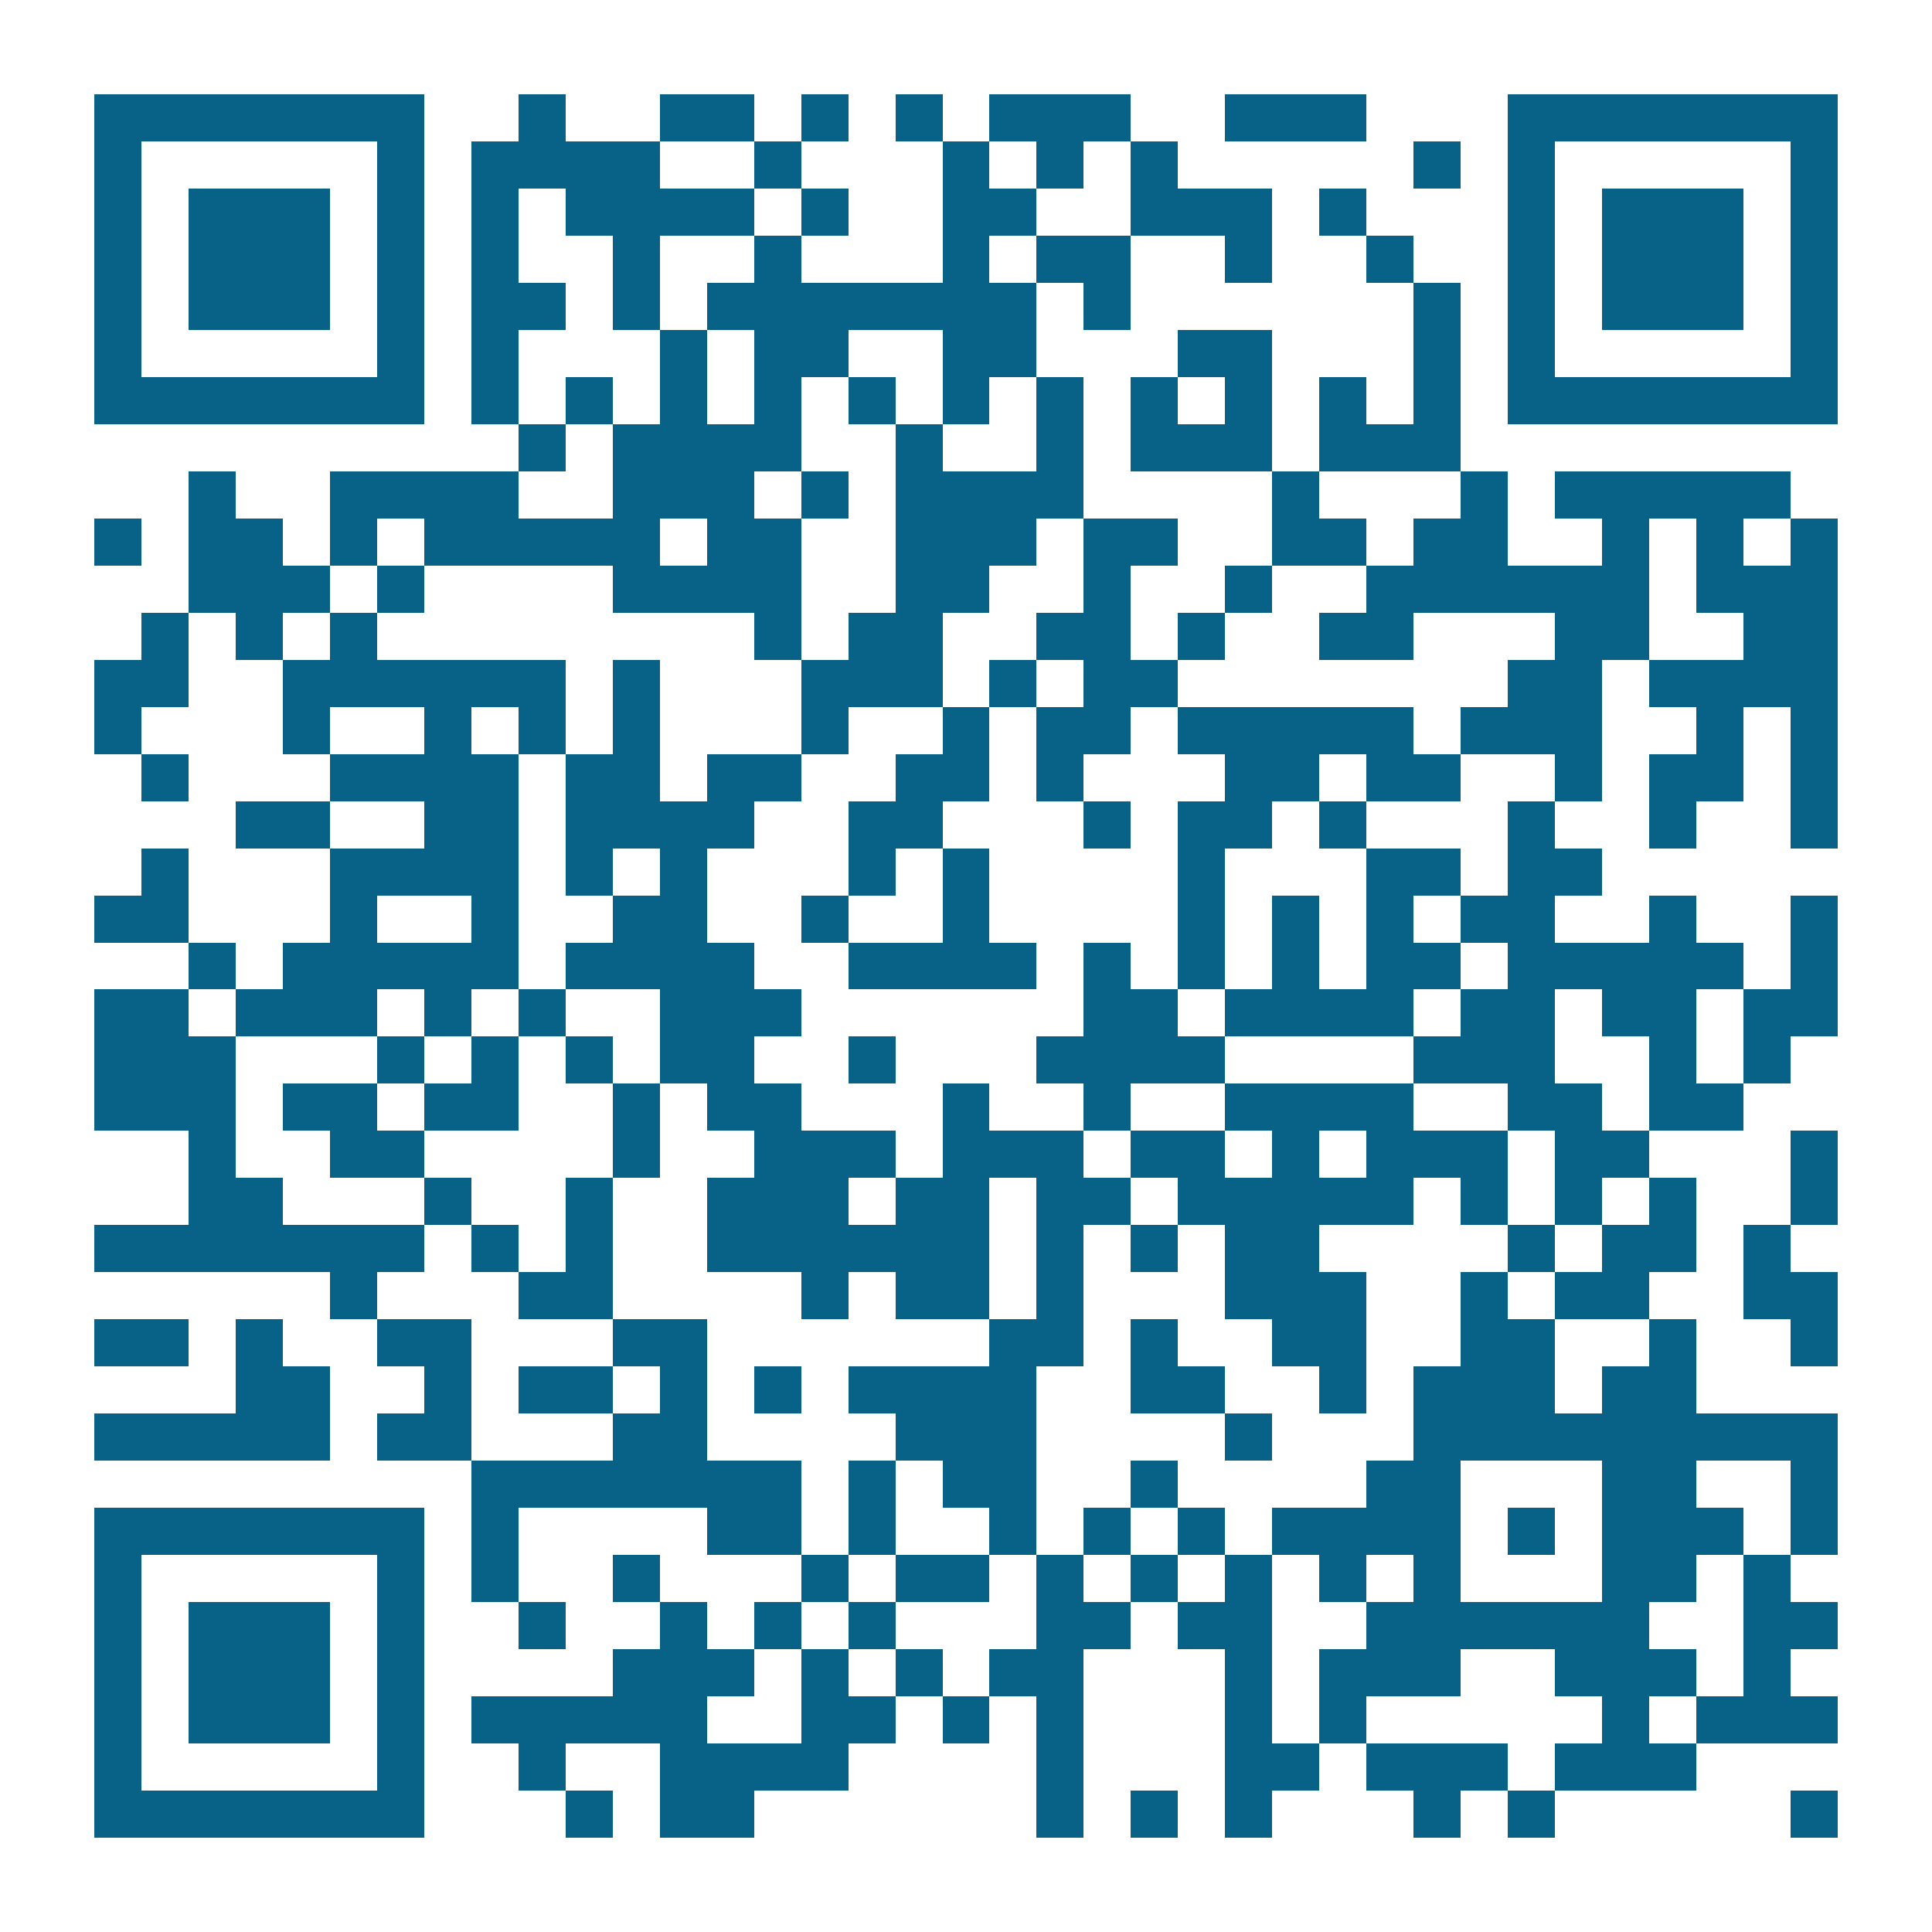
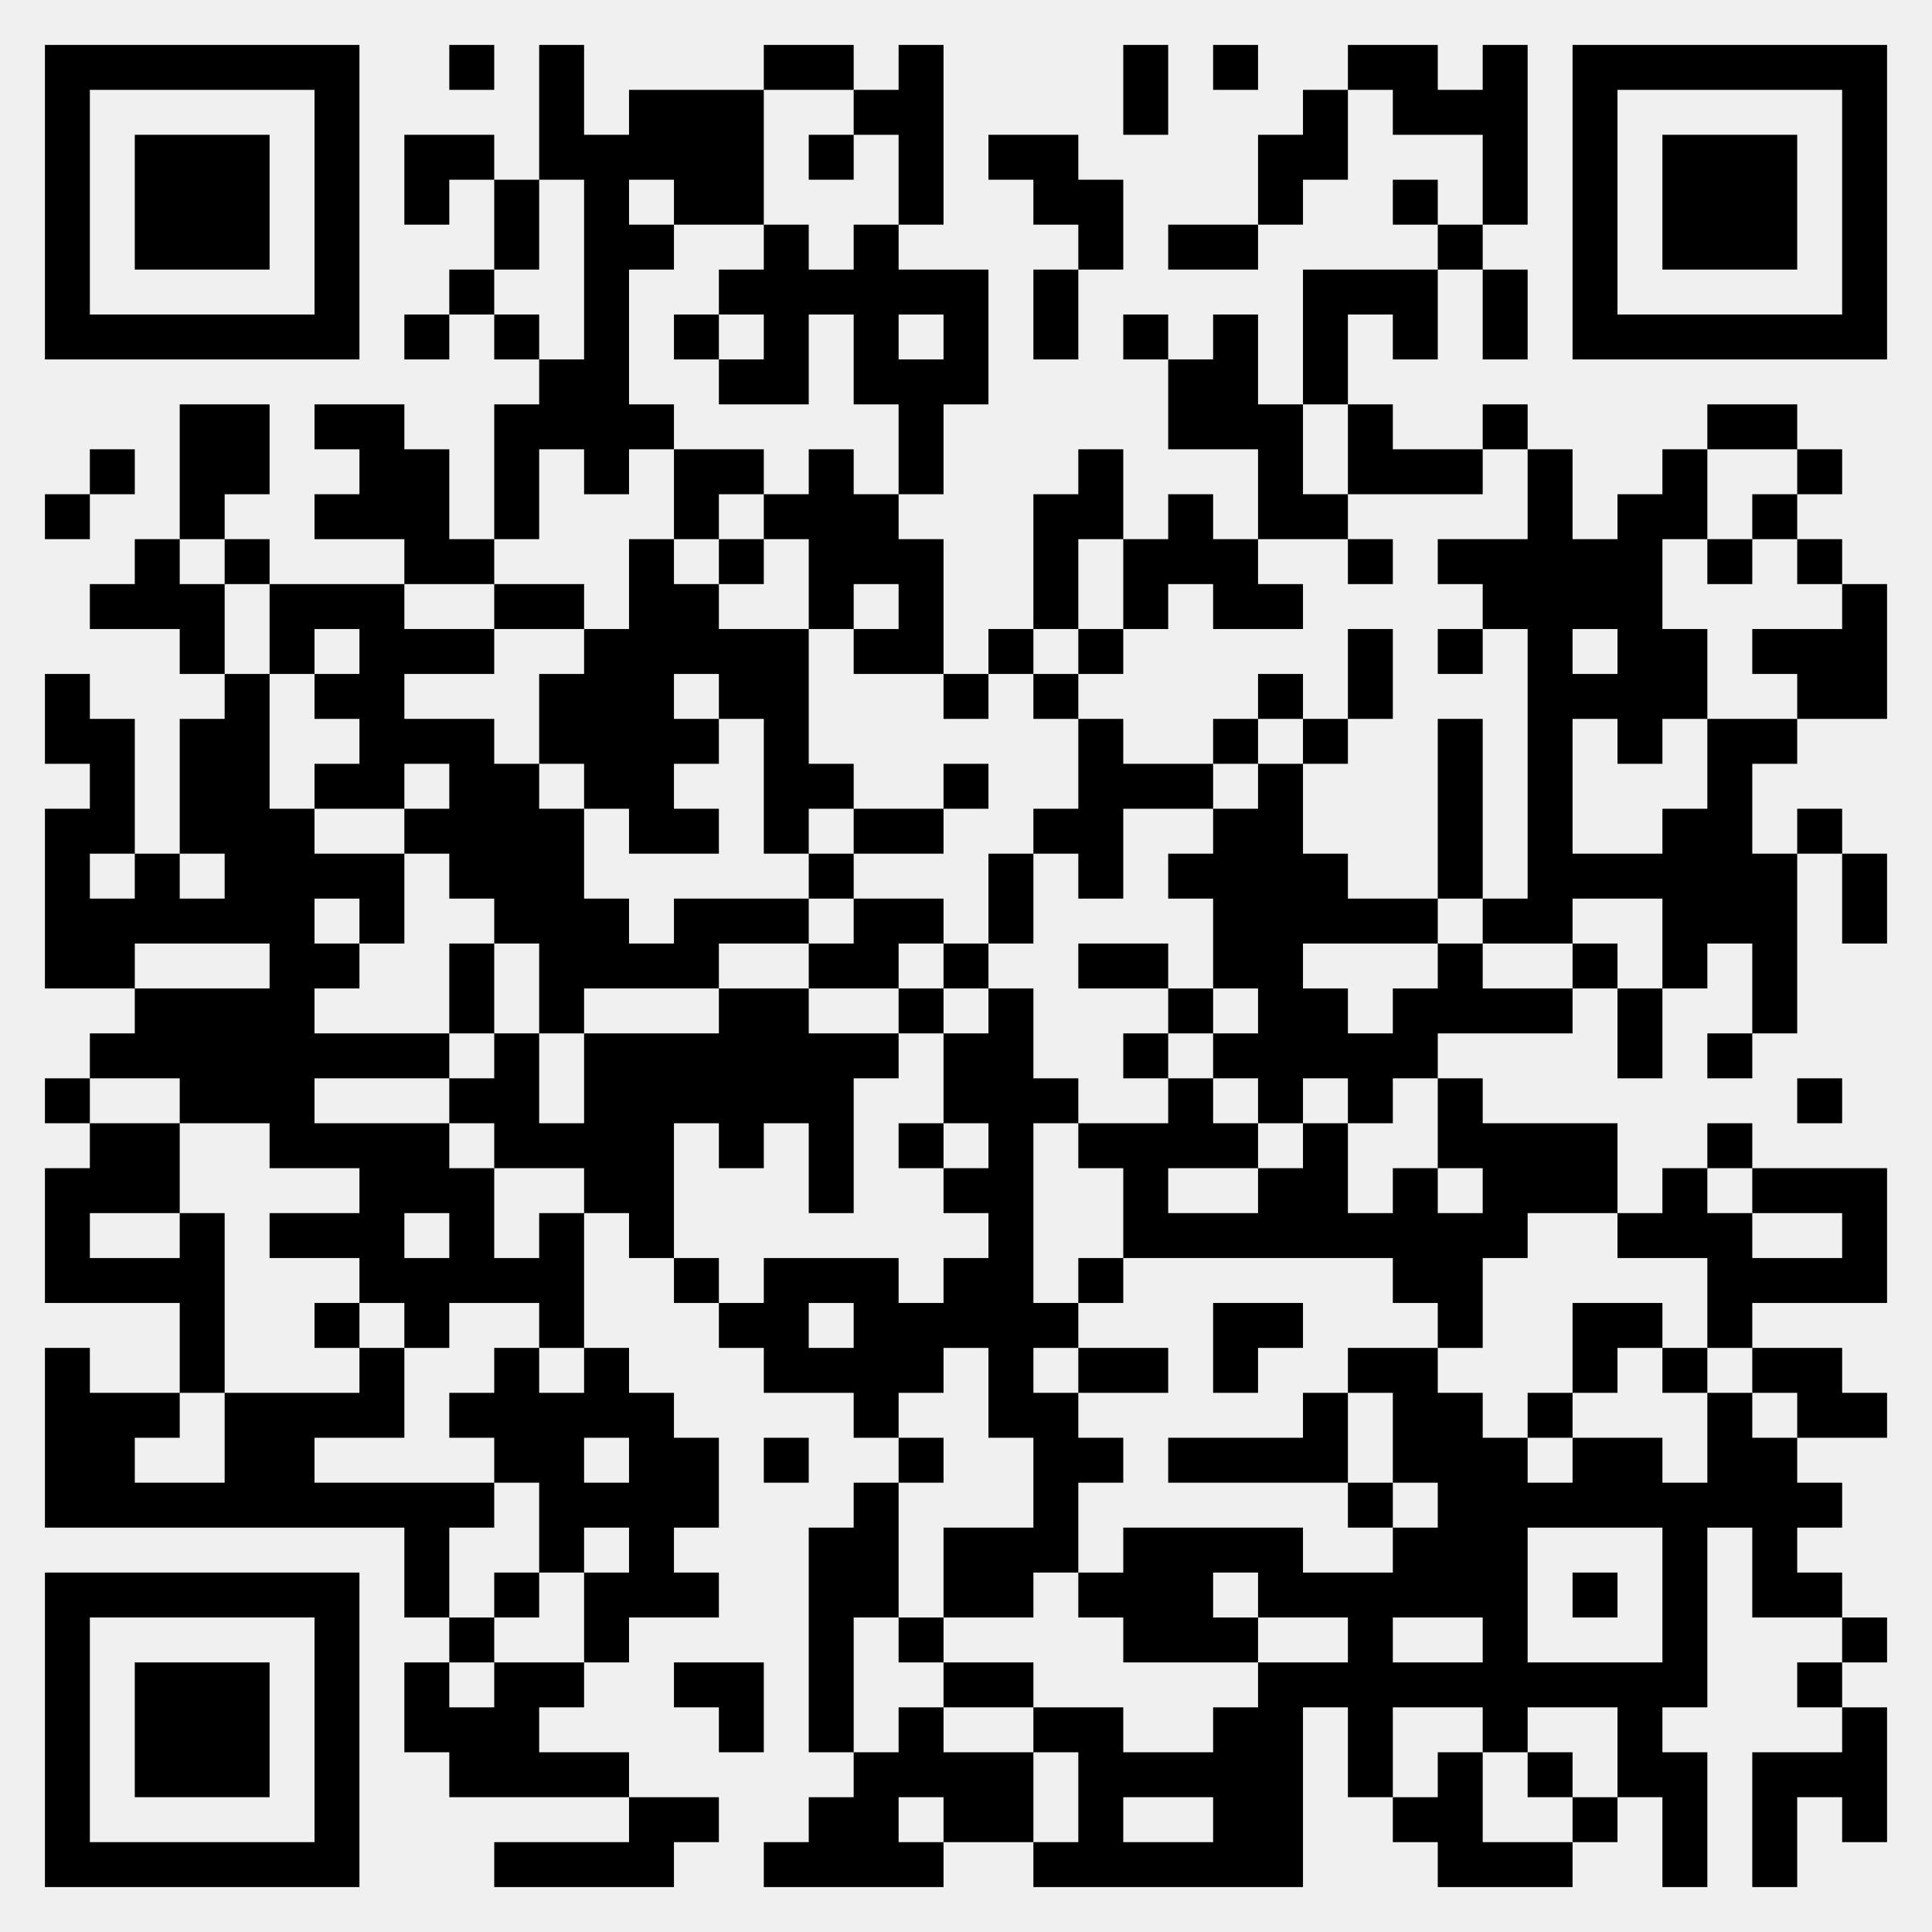
- <svg xmlns="http://www.w3.org/2000/svg" viewBox="0 0 41 41" shape-rendering="crispEdges">
-   <path fill="#ffffff" d="M0 0h41v41H0z" />
-   <path stroke="#086288" d="M2 2.5h7m2 0h1m2 0h2m1 0h1m1 0h1m1 0h3m2 0h3m3 0h7M2 3.5h1m5 0h1m1 0h4m2 0h1m3 0h1m1 0h1m1 0h1m5 0h1m1 0h1m5 0h1M2 4.5h1m1 0h3m1 0h1m1 0h1m1 0h4m1 0h1m2 0h2m2 0h3m1 0h1m3 0h1m1 0h3m1 0h1M2 5.5h1m1 0h3m1 0h1m1 0h1m2 0h1m2 0h1m3 0h1m1 0h2m2 0h1m2 0h1m2 0h1m1 0h3m1 0h1M2 6.5h1m1 0h3m1 0h1m1 0h2m1 0h1m1 0h7m1 0h1m6 0h1m1 0h1m1 0h3m1 0h1M2 7.5h1m5 0h1m1 0h1m3 0h1m1 0h2m2 0h2m3 0h2m3 0h1m1 0h1m5 0h1M2 8.5h7m1 0h1m1 0h1m1 0h1m1 0h1m1 0h1m1 0h1m1 0h1m1 0h1m1 0h1m1 0h1m1 0h1m1 0h7M11 9.5h1m1 0h4m2 0h1m2 0h1m1 0h3m1 0h3M4 10.5h1m2 0h4m2 0h3m1 0h1m1 0h4m4 0h1m3 0h1m1 0h5M2 11.5h1m1 0h2m1 0h1m1 0h5m1 0h2m2 0h3m1 0h2m2 0h2m1 0h2m2 0h1m1 0h1m1 0h1M4 12.5h3m1 0h1m4 0h4m2 0h2m2 0h1m2 0h1m2 0h6m1 0h3M3 13.5h1m1 0h1m1 0h1m8 0h1m1 0h2m2 0h2m1 0h1m2 0h2m3 0h2m2 0h2M2 14.5h2m2 0h6m1 0h1m3 0h3m1 0h1m1 0h2m7 0h2m1 0h4M2 15.5h1m3 0h1m2 0h1m1 0h1m1 0h1m3 0h1m2 0h1m1 0h2m1 0h5m1 0h3m2 0h1m1 0h1M3 16.5h1m3 0h4m1 0h2m1 0h2m2 0h2m1 0h1m3 0h2m1 0h2m2 0h1m1 0h2m1 0h1M5 17.5h2m2 0h2m1 0h4m2 0h2m3 0h1m1 0h2m1 0h1m3 0h1m2 0h1m2 0h1M3 18.5h1m3 0h4m1 0h1m1 0h1m3 0h1m1 0h1m4 0h1m3 0h2m1 0h2M2 19.5h2m3 0h1m2 0h1m2 0h2m2 0h1m2 0h1m4 0h1m1 0h1m1 0h1m1 0h2m2 0h1m2 0h1M4 20.5h1m1 0h5m1 0h4m2 0h4m1 0h1m1 0h1m1 0h1m1 0h2m1 0h5m1 0h1M2 21.5h2m1 0h3m1 0h1m1 0h1m2 0h3m6 0h2m1 0h4m1 0h2m1 0h2m1 0h2M2 22.5h3m3 0h1m1 0h1m1 0h1m1 0h2m2 0h1m3 0h4m4 0h3m2 0h1m1 0h1M2 23.5h3m1 0h2m1 0h2m2 0h1m1 0h2m3 0h1m2 0h1m2 0h4m2 0h2m1 0h2M4 24.5h1m2 0h2m4 0h1m2 0h3m1 0h3m1 0h2m1 0h1m1 0h3m1 0h2m3 0h1M4 25.5h2m3 0h1m2 0h1m2 0h3m1 0h2m1 0h2m1 0h5m1 0h1m1 0h1m1 0h1m2 0h1M2 26.5h7m1 0h1m1 0h1m2 0h6m1 0h1m1 0h1m1 0h2m4 0h1m1 0h2m1 0h1M7 27.5h1m3 0h2m4 0h1m1 0h2m1 0h1m3 0h3m2 0h1m1 0h2m2 0h2M2 28.5h2m1 0h1m2 0h2m3 0h2m6 0h2m1 0h1m2 0h2m2 0h2m2 0h1m2 0h1M5 29.5h2m2 0h1m1 0h2m1 0h1m1 0h1m1 0h4m2 0h2m2 0h1m1 0h3m1 0h2M2 30.5h5m1 0h2m3 0h2m4 0h3m4 0h1m3 0h9M10 31.5h7m1 0h1m1 0h2m2 0h1m4 0h2m3 0h2m2 0h1M2 32.5h7m1 0h1m4 0h2m1 0h1m2 0h1m1 0h1m1 0h1m1 0h4m1 0h1m1 0h3m1 0h1M2 33.5h1m5 0h1m1 0h1m2 0h1m3 0h1m1 0h2m1 0h1m1 0h1m1 0h1m1 0h1m1 0h1m3 0h2m1 0h1M2 34.5h1m1 0h3m1 0h1m2 0h1m2 0h1m1 0h1m1 0h1m3 0h2m1 0h2m2 0h6m2 0h2M2 35.5h1m1 0h3m1 0h1m4 0h3m1 0h1m1 0h1m1 0h2m3 0h1m1 0h3m2 0h3m1 0h1M2 36.5h1m1 0h3m1 0h1m1 0h5m2 0h2m1 0h1m1 0h1m3 0h1m1 0h1m5 0h1m1 0h3M2 37.5h1m5 0h1m2 0h1m2 0h4m4 0h1m3 0h2m1 0h3m1 0h3M2 38.5h7m3 0h1m1 0h2m6 0h1m1 0h1m1 0h1m3 0h1m1 0h1m5 0h1" />
+ <svg xmlns="http://www.w3.org/2000/svg" width="43mm" height="43mm" version="1.1" viewBox="0 0 43 43">
+   <path d="M1,1H2V2H1zM2,1H3V2H2zM3,1H4V2H3zM4,1H5V2H4zM5,1H6V2H5zM6,1H7V2H6zM7,1H8V2H7zM10,1H11V2H10zM12,1H13V2H12zM17,1H18V2H17zM18,1H19V2H18zM20,1H21V2H20zM25,1H26V2H25zM27,1H28V2H27zM30,1H31V2H30zM31,1H32V2H31zM33,1H34V2H33zM35,1H36V2H35zM36,1H37V2H36zM37,1H38V2H37zM38,1H39V2H38zM39,1H40V2H39zM40,1H41V2H40zM41,1H42V2H41zM1,2H2V3H1zM7,2H8V3H7zM12,2H13V3H12zM14,2H15V3H14zM15,2H16V3H15zM16,2H17V3H16zM19,2H20V3H19zM20,2H21V3H20zM25,2H26V3H25zM29,2H30V3H29zM31,2H32V3H31zM32,2H33V3H32zM33,2H34V3H33zM35,2H36V3H35zM41,2H42V3H41zM1,3H2V4H1zM3,3H4V4H3zM4,3H5V4H4zM5,3H6V4H5zM7,3H8V4H7zM9,3H10V4H9zM10,3H11V4H10zM12,3H13V4H12zM13,3H14V4H13zM14,3H15V4H14zM15,3H16V4H15zM16,3H17V4H16zM18,3H19V4H18zM20,3H21V4H20zM22,3H23V4H22zM23,3H24V4H23zM28,3H29V4H28zM29,3H30V4H29zM33,3H34V4H33zM35,3H36V4H35zM37,3H38V4H37zM38,3H39V4H38zM39,3H40V4H39zM41,3H42V4H41zM1,4H2V5H1zM3,4H4V5H3zM4,4H5V5H4zM5,4H6V5H5zM7,4H8V5H7zM9,4H10V5H9zM11,4H12V5H11zM13,4H14V5H13zM15,4H16V5H15zM16,4H17V5H16zM20,4H21V5H20zM23,4H24V5H23zM24,4H25V5H24zM28,4H29V5H28zM31,4H32V5H31zM33,4H34V5H33zM35,4H36V5H35zM37,4H38V5H37zM38,4H39V5H38zM39,4H40V5H39zM41,4H42V5H41zM1,5H2V6H1zM3,5H4V6H3zM4,5H5V6H4zM5,5H6V6H5zM7,5H8V6H7zM11,5H12V6H11zM13,5H14V6H13zM14,5H15V6H14zM17,5H18V6H17zM19,5H20V6H19zM24,5H25V6H24zM26,5H27V6H26zM27,5H28V6H27zM32,5H33V6H32zM35,5H36V6H35zM37,5H38V6H37zM38,5H39V6H38zM39,5H40V6H39zM41,5H42V6H41zM1,6H2V7H1zM7,6H8V7H7zM10,6H11V7H10zM13,6H14V7H13zM16,6H17V7H16zM17,6H18V7H17zM18,6H19V7H18zM19,6H20V7H19zM20,6H21V7H20zM21,6H22V7H21zM23,6H24V7H23zM29,6H30V7H29zM30,6H31V7H30zM31,6H32V7H31zM33,6H34V7H33zM35,6H36V7H35zM41,6H42V7H41zM1,7H2V8H1zM2,7H3V8H2zM3,7H4V8H3zM4,7H5V8H4zM5,7H6V8H5zM6,7H7V8H6zM7,7H8V8H7zM9,7H10V8H9zM11,7H12V8H11zM13,7H14V8H13zM15,7H16V8H15zM17,7H18V8H17zM19,7H20V8H19zM21,7H22V8H21zM23,7H24V8H23zM25,7H26V8H25zM27,7H28V8H27zM29,7H30V8H29zM31,7H32V8H31zM33,7H34V8H33zM35,7H36V8H35zM36,7H37V8H36zM37,7H38V8H37zM38,7H39V8H38zM39,7H40V8H39zM40,7H41V8H40zM41,7H42V8H41zM12,8H13V9H12zM13,8H14V9H13zM16,8H17V9H16zM17,8H18V9H17zM19,8H20V9H19zM20,8H21V9H20zM21,8H22V9H21zM26,8H27V9H26zM27,8H28V9H27zM29,8H30V9H29zM4,9H5V10H4zM5,9H6V10H5zM7,9H8V10H7zM8,9H9V10H8zM11,9H12V10H11zM12,9H13V10H12zM13,9H14V10H13zM14,9H15V10H14zM20,9H21V10H20zM26,9H27V10H26zM27,9H28V10H27zM28,9H29V10H28zM30,9H31V10H30zM33,9H34V10H33zM38,9H39V10H38zM39,9H40V10H39zM2,10H3V11H2zM4,10H5V11H4zM5,10H6V11H5zM8,10H9V11H8zM9,10H10V11H9zM11,10H12V11H11zM13,10H14V11H13zM15,10H16V11H15zM16,10H17V11H16zM18,10H19V11H18zM20,10H21V11H20zM24,10H25V11H24zM28,10H29V11H28zM30,10H31V11H30zM31,10H32V11H31zM32,10H33V11H32zM34,10H35V11H34zM37,10H38V11H37zM40,10H41V11H40zM1,11H2V12H1zM4,11H5V12H4zM7,11H8V12H7zM8,11H9V12H8zM9,11H10V12H9zM11,11H12V12H11zM15,11H16V12H15zM17,11H18V12H17zM18,11H19V12H18zM19,11H20V12H19zM23,11H24V12H23zM24,11H25V12H24zM26,11H27V12H26zM28,11H29V12H28zM29,11H30V12H29zM34,11H35V12H34zM36,11H37V12H36zM37,11H38V12H37zM39,11H40V12H39zM3,12H4V13H3zM5,12H6V13H5zM9,12H10V13H9zM10,12H11V13H10zM14,12H15V13H14zM16,12H17V13H16zM18,12H19V13H18zM19,12H20V13H19zM20,12H21V13H20zM23,12H24V13H23zM25,12H26V13H25zM26,12H27V13H26zM27,12H28V13H27zM30,12H31V13H30zM32,12H33V13H32zM33,12H34V13H33zM34,12H35V13H34zM35,12H36V13H35zM36,12H37V13H36zM38,12H39V13H38zM40,12H41V13H40zM2,13H3V14H2zM3,13H4V14H3zM4,13H5V14H4zM6,13H7V14H6zM7,13H8V14H7zM8,13H9V14H8zM11,13H12V14H11zM12,13H13V14H12zM14,13H15V14H14zM15,13H16V14H15zM18,13H19V14H18zM20,13H21V14H20zM23,13H24V14H23zM25,13H26V14H25zM27,13H28V14H27zM28,13H29V14H28zM33,13H34V14H33zM34,13H35V14H34zM35,13H36V14H35zM36,13H37V14H36zM41,13H42V14H41zM4,14H5V15H4zM6,14H7V15H6zM8,14H9V15H8zM9,14H10V15H9zM10,14H11V15H10zM13,14H14V15H13zM14,14H15V15H14zM15,14H16V15H15zM16,14H17V15H16zM17,14H18V15H17zM19,14H20V15H19zM20,14H21V15H20zM22,14H23V15H22zM24,14H25V15H24zM30,14H31V15H30zM32,14H33V15H32zM34,14H35V15H34zM36,14H37V15H36zM37,14H38V15H37zM39,14H40V15H39zM40,14H41V15H40zM41,14H42V15H41zM1,15H2V16H1zM5,15H6V16H5zM7,15H8V16H7zM8,15H9V16H8zM12,15H13V16H12zM13,15H14V16H13zM14,15H15V16H14zM16,15H17V16H16zM17,15H18V16H17zM21,15H22V16H21zM23,15H24V16H23zM28,15H29V16H28zM30,15H31V16H30zM34,15H35V16H34zM35,15H36V16H35zM36,15H37V16H36zM37,15H38V16H37zM40,15H41V16H40zM41,15H42V16H41zM1,16H2V17H1zM2,16H3V17H2zM4,16H5V17H4zM5,16H6V17H5zM8,16H9V17H8zM9,16H10V17H9zM10,16H11V17H10zM12,16H13V17H12zM13,16H14V17H13zM14,16H15V17H14zM15,16H16V17H15zM17,16H18V17H17zM24,16H25V17H24zM27,16H28V17H27zM29,16H30V17H29zM32,16H33V17H32zM34,16H35V17H34zM36,16H37V17H36zM38,16H39V17H38zM39,16H40V17H39zM2,17H3V18H2zM4,17H5V18H4zM5,17H6V18H5zM7,17H8V18H7zM8,17H9V18H8zM10,17H11V18H10zM11,17H12V18H11zM13,17H14V18H13zM14,17H15V18H14zM17,17H18V18H17zM18,17H19V18H18zM21,17H22V18H21zM24,17H25V18H24zM25,17H26V18H25zM26,17H27V18H26zM28,17H29V18H28zM32,17H33V18H32zM34,17H35V18H34zM38,17H39V18H38zM1,18H2V19H1zM2,18H3V19H2zM4,18H5V19H4zM5,18H6V19H5zM6,18H7V19H6zM9,18H10V19H9zM10,18H11V19H10zM11,18H12V19H11zM12,18H13V19H12zM14,18H15V19H14zM15,18H16V19H15zM17,18H18V19H17zM19,18H20V19H19zM20,18H21V19H20zM23,18H24V19H23zM24,18H25V19H24zM27,18H28V19H27zM28,18H29V19H28zM32,18H33V19H32zM34,18H35V19H34zM37,18H38V19H37zM38,18H39V19H38zM40,18H41V19H40zM1,19H2V20H1zM3,19H4V20H3zM5,19H6V20H5zM6,19H7V20H6zM7,19H8V20H7zM8,19H9V20H8zM10,19H11V20H10zM11,19H12V20H11zM12,19H13V20H12zM18,19H19V20H18zM22,19H23V20H22zM24,19H25V20H24zM26,19H27V20H26zM27,19H28V20H27zM28,19H29V20H28zM29,19H30V20H29zM32,19H33V20H32zM34,19H35V20H34zM35,19H36V20H35zM36,19H37V20H36zM37,19H38V20H37zM38,19H39V20H38zM39,19H40V20H39zM41,19H42V20H41zM1,20H2V21H1zM2,20H3V21H2zM3,20H4V21H3zM4,20H5V21H4zM5,20H6V21H5zM6,20H7V21H6zM8,20H9V21H8zM11,20H12V21H11zM12,20H13V21H12zM13,20H14V21H13zM15,20H16V21H15zM16,20H17V21H16zM17,20H18V21H17zM19,20H20V21H19zM20,20H21V21H20zM22,20H23V21H22zM27,20H28V21H27zM28,20H29V21H28zM29,20H30V21H29zM30,20H31V21H30zM31,20H32V21H31zM33,20H34V21H33zM34,20H35V21H34zM37,20H38V21H37zM38,20H39V21H38zM39,20H40V21H39zM41,20H42V21H41zM1,21H2V22H1zM2,21H3V22H2zM6,21H7V22H6zM7,21H8V22H7zM10,21H11V22H10zM12,21H13V22H12zM13,21H14V22H13zM14,21H15V22H14zM15,21H16V22H15zM18,21H19V22H18zM19,21H20V22H19zM21,21H22V22H21zM24,21H25V22H24zM25,21H26V22H25zM27,21H28V22H27zM28,21H29V22H28zM32,21H33V22H32zM35,21H36V22H35zM37,21H38V22H37zM39,21H40V22H39zM3,22H4V23H3zM4,22H5V23H4zM5,22H6V23H5zM6,22H7V23H6zM10,22H11V23H10zM12,22H13V23H12zM16,22H17V23H16zM17,22H18V23H17zM20,22H21V23H20zM22,22H23V23H22zM26,22H27V23H26zM28,22H29V23H28zM29,22H30V23H29zM31,22H32V23H31zM32,22H33V23H32zM33,22H34V23H33zM34,22H35V23H34zM36,22H37V23H36zM39,22H40V23H39zM2,23H3V24H2zM3,23H4V24H3zM4,23H5V24H4zM5,23H6V24H5zM6,23H7V24H6zM7,23H8V24H7zM8,23H9V24H8zM9,23H10V24H9zM11,23H12V24H11zM13,23H14V24H13zM14,23H15V24H14zM15,23H16V24H15zM16,23H17V24H16zM17,23H18V24H17zM18,23H19V24H18zM19,23H20V24H19zM21,23H22V24H21zM22,23H23V24H22zM25,23H26V24H25zM27,23H28V24H27zM28,23H29V24H28zM29,23H30V24H29zM30,23H31V24H30zM31,23H32V24H31zM36,23H37V24H36zM38,23H39V24H38zM1,24H2V25H1zM4,24H5V25H4zM5,24H6V25H5zM6,24H7V25H6zM10,24H11V25H10zM11,24H12V25H11zM13,24H14V25H13zM14,24H15V25H14zM15,24H16V25H15zM16,24H17V25H16zM17,24H18V25H17zM18,24H19V25H18zM21,24H22V25H21zM22,24H23V25H22zM23,24H24V25H23zM26,24H27V25H26zM28,24H29V25H28zM30,24H31V25H30zM32,24H33V25H32zM40,24H41V25H40zM2,25H3V26H2zM3,25H4V26H3zM6,25H7V26H6zM7,25H8V26H7zM8,25H9V26H8zM9,25H10V26H9zM11,25H12V26H11zM12,25H13V26H12zM13,25H14V26H13zM14,25H15V26H14zM16,25H17V26H16zM18,25H19V26H18zM20,25H21V26H20zM22,25H23V26H22zM24,25H25V26H24zM25,25H26V26H25zM26,25H27V26H26zM27,25H28V26H27zM29,25H30V26H29zM32,25H33V26H32zM33,25H34V26H33zM34,25H35V26H34zM35,25H36V26H35zM38,25H39V26H38zM1,26H2V27H1zM2,26H3V27H2zM3,26H4V27H3zM8,26H9V27H8zM9,26H10V27H9zM10,26H11V27H10zM13,26H14V27H13zM14,26H15V27H14zM18,26H19V27H18zM21,26H22V27H21zM22,26H23V27H22zM25,26H26V27H25zM28,26H29V27H28zM29,26H30V27H29zM31,26H32V27H31zM33,26H34V27H33zM34,26H35V27H34zM35,26H36V27H35zM37,26H38V27H37zM39,26H40V27H39zM40,26H41V27H40zM41,26H42V27H41zM1,27H2V28H1zM4,27H5V28H4zM6,27H7V28H6zM7,27H8V28H7zM8,27H9V28H8zM10,27H11V28H10zM12,27H13V28H12zM14,27H15V28H14zM22,27H23V28H22zM25,27H26V28H25zM26,27H27V28H26zM27,27H28V28H27zM28,27H29V28H28zM29,27H30V28H29zM30,27H31V28H30zM31,27H32V28H31zM32,27H33V28H32zM33,27H34V28H33zM36,27H37V28H36zM37,27H38V28H37zM38,27H39V28H38zM41,27H42V28H41zM1,28H2V29H1zM2,28H3V29H2zM3,28H4V29H3zM4,28H5V29H4zM8,28H9V29H8zM9,28H10V29H9zM10,28H11V29H10zM11,28H12V29H11zM12,28H13V29H12zM15,28H16V29H15zM17,28H18V29H17zM18,28H19V29H18zM19,28H20V29H19zM21,28H22V29H21zM22,28H23V29H22zM24,28H25V29H24zM31,28H32V29H31zM32,28H33V29H32zM38,28H39V29H38zM39,28H40V29H39zM40,28H41V29H40zM41,28H42V29H41zM4,29H5V30H4zM7,29H8V30H7zM9,29H10V30H9zM12,29H13V30H12zM16,29H17V30H16zM17,29H18V30H17zM19,29H20V30H19zM20,29H21V30H20zM21,29H22V30H21zM22,29H23V30H22zM23,29H24V30H23zM27,29H28V30H27zM28,29H29V30H28zM32,29H33V30H32zM35,29H36V30H35zM36,29H37V30H36zM38,29H39V30H38zM1,30H2V31H1zM4,30H5V31H4zM8,30H9V31H8zM11,30H12V31H11zM13,30H14V31H13zM17,30H18V31H17zM18,30H19V31H18zM19,30H20V31H19zM20,30H21V31H20zM22,30H23V31H22zM24,30H25V31H24zM25,30H26V31H25zM27,30H28V31H27zM30,30H31V31H30zM31,30H32V31H31zM35,30H36V31H35zM37,30H38V31H37zM39,30H40V31H39zM40,30H41V31H40zM1,31H2V32H1zM2,31H3V32H2zM3,31H4V32H3zM5,31H6V32H5zM6,31H7V32H6zM7,31H8V32H7zM8,31H9V32H8zM10,31H11V32H10zM11,31H12V32H11zM12,31H13V32H12zM13,31H14V32H13zM14,31H15V32H14zM19,31H20V32H19zM22,31H23V32H22zM23,31H24V32H23zM29,31H30V32H29zM31,31H32V32H31zM32,31H33V32H32zM34,31H35V32H34zM38,31H39V32H38zM40,31H41V32H40zM41,31H42V32H41zM1,32H2V33H1zM2,32H3V33H2zM5,32H6V33H5zM6,32H7V33H6zM11,32H12V33H11zM12,32H13V33H12zM14,32H15V33H14zM15,32H16V33H15zM17,32H18V33H17zM20,32H21V33H20zM23,32H24V33H23zM24,32H25V33H24zM26,32H27V33H26zM27,32H28V33H27zM28,32H29V33H28zM29,32H30V33H29zM31,32H32V33H31zM32,32H33V33H32zM33,32H34V33H33zM35,32H36V33H35zM36,32H37V33H36zM38,32H39V33H38zM39,32H40V33H39zM1,33H2V34H1zM2,33H3V34H2zM3,33H4V34H3zM4,33H5V34H4zM5,33H6V34H5zM6,33H7V34H6zM7,33H8V34H7zM8,33H9V34H8zM9,33H10V34H9zM10,33H11V34H10zM12,33H13V34H12zM13,33H14V34H13zM14,33H15V34H14zM15,33H16V34H15zM19,33H20V34H19zM23,33H24V34H23zM30,33H31V34H30zM32,33H33V34H32zM33,33H34V34H33zM34,33H35V34H34zM35,33H36V34H35zM36,33H37V34H36zM37,33H38V34H37zM38,33H39V34H38zM39,33H40V34H39zM40,33H41V34H40zM9,34H10V35H9zM12,34H13V35H12zM14,34H15V35H14zM18,34H19V35H18zM19,34H20V35H19zM21,34H22V35H21zM22,34H23V35H22zM23,34H24V35H23zM25,34H26V35H25zM26,34H27V35H26zM27,34H28V35H27zM28,34H29V35H28zM31,34H32V35H31zM32,34H33V35H32zM33,34H34V35H33zM37,34H38V35H37zM39,34H40V35H39zM1,35H2V36H1zM2,35H3V36H2zM3,35H4V36H3zM4,35H5V36H4zM5,35H6V36H5zM6,35H7V36H6zM7,35H8V36H7zM9,35H10V36H9zM11,35H12V36H11zM13,35H14V36H13zM14,35H15V36H14zM15,35H16V36H15zM18,35H19V36H18zM19,35H20V36H19zM21,35H22V36H21zM22,35H23V36H22zM24,35H25V36H24zM25,35H26V36H25zM26,35H27V36H26zM28,35H29V36H28zM29,35H30V36H29zM30,35H31V36H30zM31,35H32V36H31zM32,35H33V36H32zM33,35H34V36H33zM35,35H36V36H35zM37,35H38V36H37zM39,35H40V36H39zM40,35H41V36H40zM1,36H2V37H1zM7,36H8V37H7zM10,36H11V37H10zM13,36H14V37H13zM18,36H19V37H18zM20,36H21V37H20zM25,36H26V37H25zM26,36H27V37H26zM27,36H28V37H27zM30,36H31V37H30zM33,36H34V37H33zM37,36H38V37H37zM41,36H42V37H41zM1,37H2V38H1zM3,37H4V38H3zM4,37H5V38H4zM5,37H6V38H5zM7,37H8V38H7zM9,37H10V38H9zM11,37H12V38H11zM12,37H13V38H12zM15,37H16V38H15zM16,37H17V38H16zM18,37H19V38H18zM21,37H22V38H21zM22,37H23V38H22zM28,37H29V38H28zM29,37H30V38H29zM30,37H31V38H30zM31,37H32V38H31zM32,37H33V38H32zM33,37H34V38H33zM34,37H35V38H34zM35,37H36V38H35zM36,37H37V38H36zM37,37H38V38H37zM40,37H41V38H40zM1,38H2V39H1zM3,38H4V39H3zM4,38H5V39H4zM5,38H6V39H5zM7,38H8V39H7zM9,38H10V39H9zM10,38H11V39H10zM11,38H12V39H11zM16,38H17V39H16zM18,38H19V39H18zM20,38H21V39H20zM23,38H24V39H23zM24,38H25V39H24zM27,38H28V39H27zM28,38H29V39H28zM30,38H31V39H30zM33,38H34V39H33zM36,38H37V39H36zM41,38H42V39H41zM1,39H2V40H1zM3,39H4V40H3zM4,39H5V40H4zM5,39H6V40H5zM7,39H8V40H7zM10,39H11V40H10zM11,39H12V40H11zM12,39H13V40H12zM13,39H14V40H13zM19,39H20V40H19zM20,39H21V40H20zM21,39H22V40H21zM22,39H23V40H22zM24,39H25V40H24zM25,39H26V40H25zM26,39H27V40H26zM27,39H28V40H27zM28,39H29V40H28zM30,39H31V40H30zM32,39H33V40H32zM34,39H35V40H34zM36,39H37V40H36zM37,39H38V40H37zM39,39H40V40H39zM40,39H41V40H40zM41,39H42V40H41zM1,40H2V41H1zM7,40H8V41H7zM14,40H15V41H14zM15,40H16V41H15zM18,40H19V41H18zM19,40H20V41H19zM21,40H22V41H21zM22,40H23V41H22zM24,40H25V41H24zM27,40H28V41H27zM28,40H29V41H28zM31,40H32V41H31zM32,40H33V41H32zM35,40H36V41H35zM37,40H38V41H37zM39,40H40V41H39zM41,40H42V41H41zM1,41H2V42H1zM2,41H3V42H2zM3,41H4V42H3zM4,41H5V42H4zM5,41H6V42H5zM6,41H7V42H6zM7,41H8V42H7zM11,41H12V42H11zM12,41H13V42H12zM13,41H14V42H13zM14,41H15V42H14zM17,41H18V42H17zM18,41H19V42H18zM19,41H20V42H19zM20,41H21V42H20zM23,41H24V42H23zM24,41H25V42H24zM25,41H26V42H25zM26,41H27V42H26zM27,41H28V42H27zM28,41H29V42H28zM32,41H33V42H32zM33,41H34V42H33zM34,41H35V42H34zM37,41H38V42H37zM39,41H40V42H39z" id="qr-path" fill="#000000" fill-opacity="1" fill-rule="nonzero" stroke="none" />
</svg>
